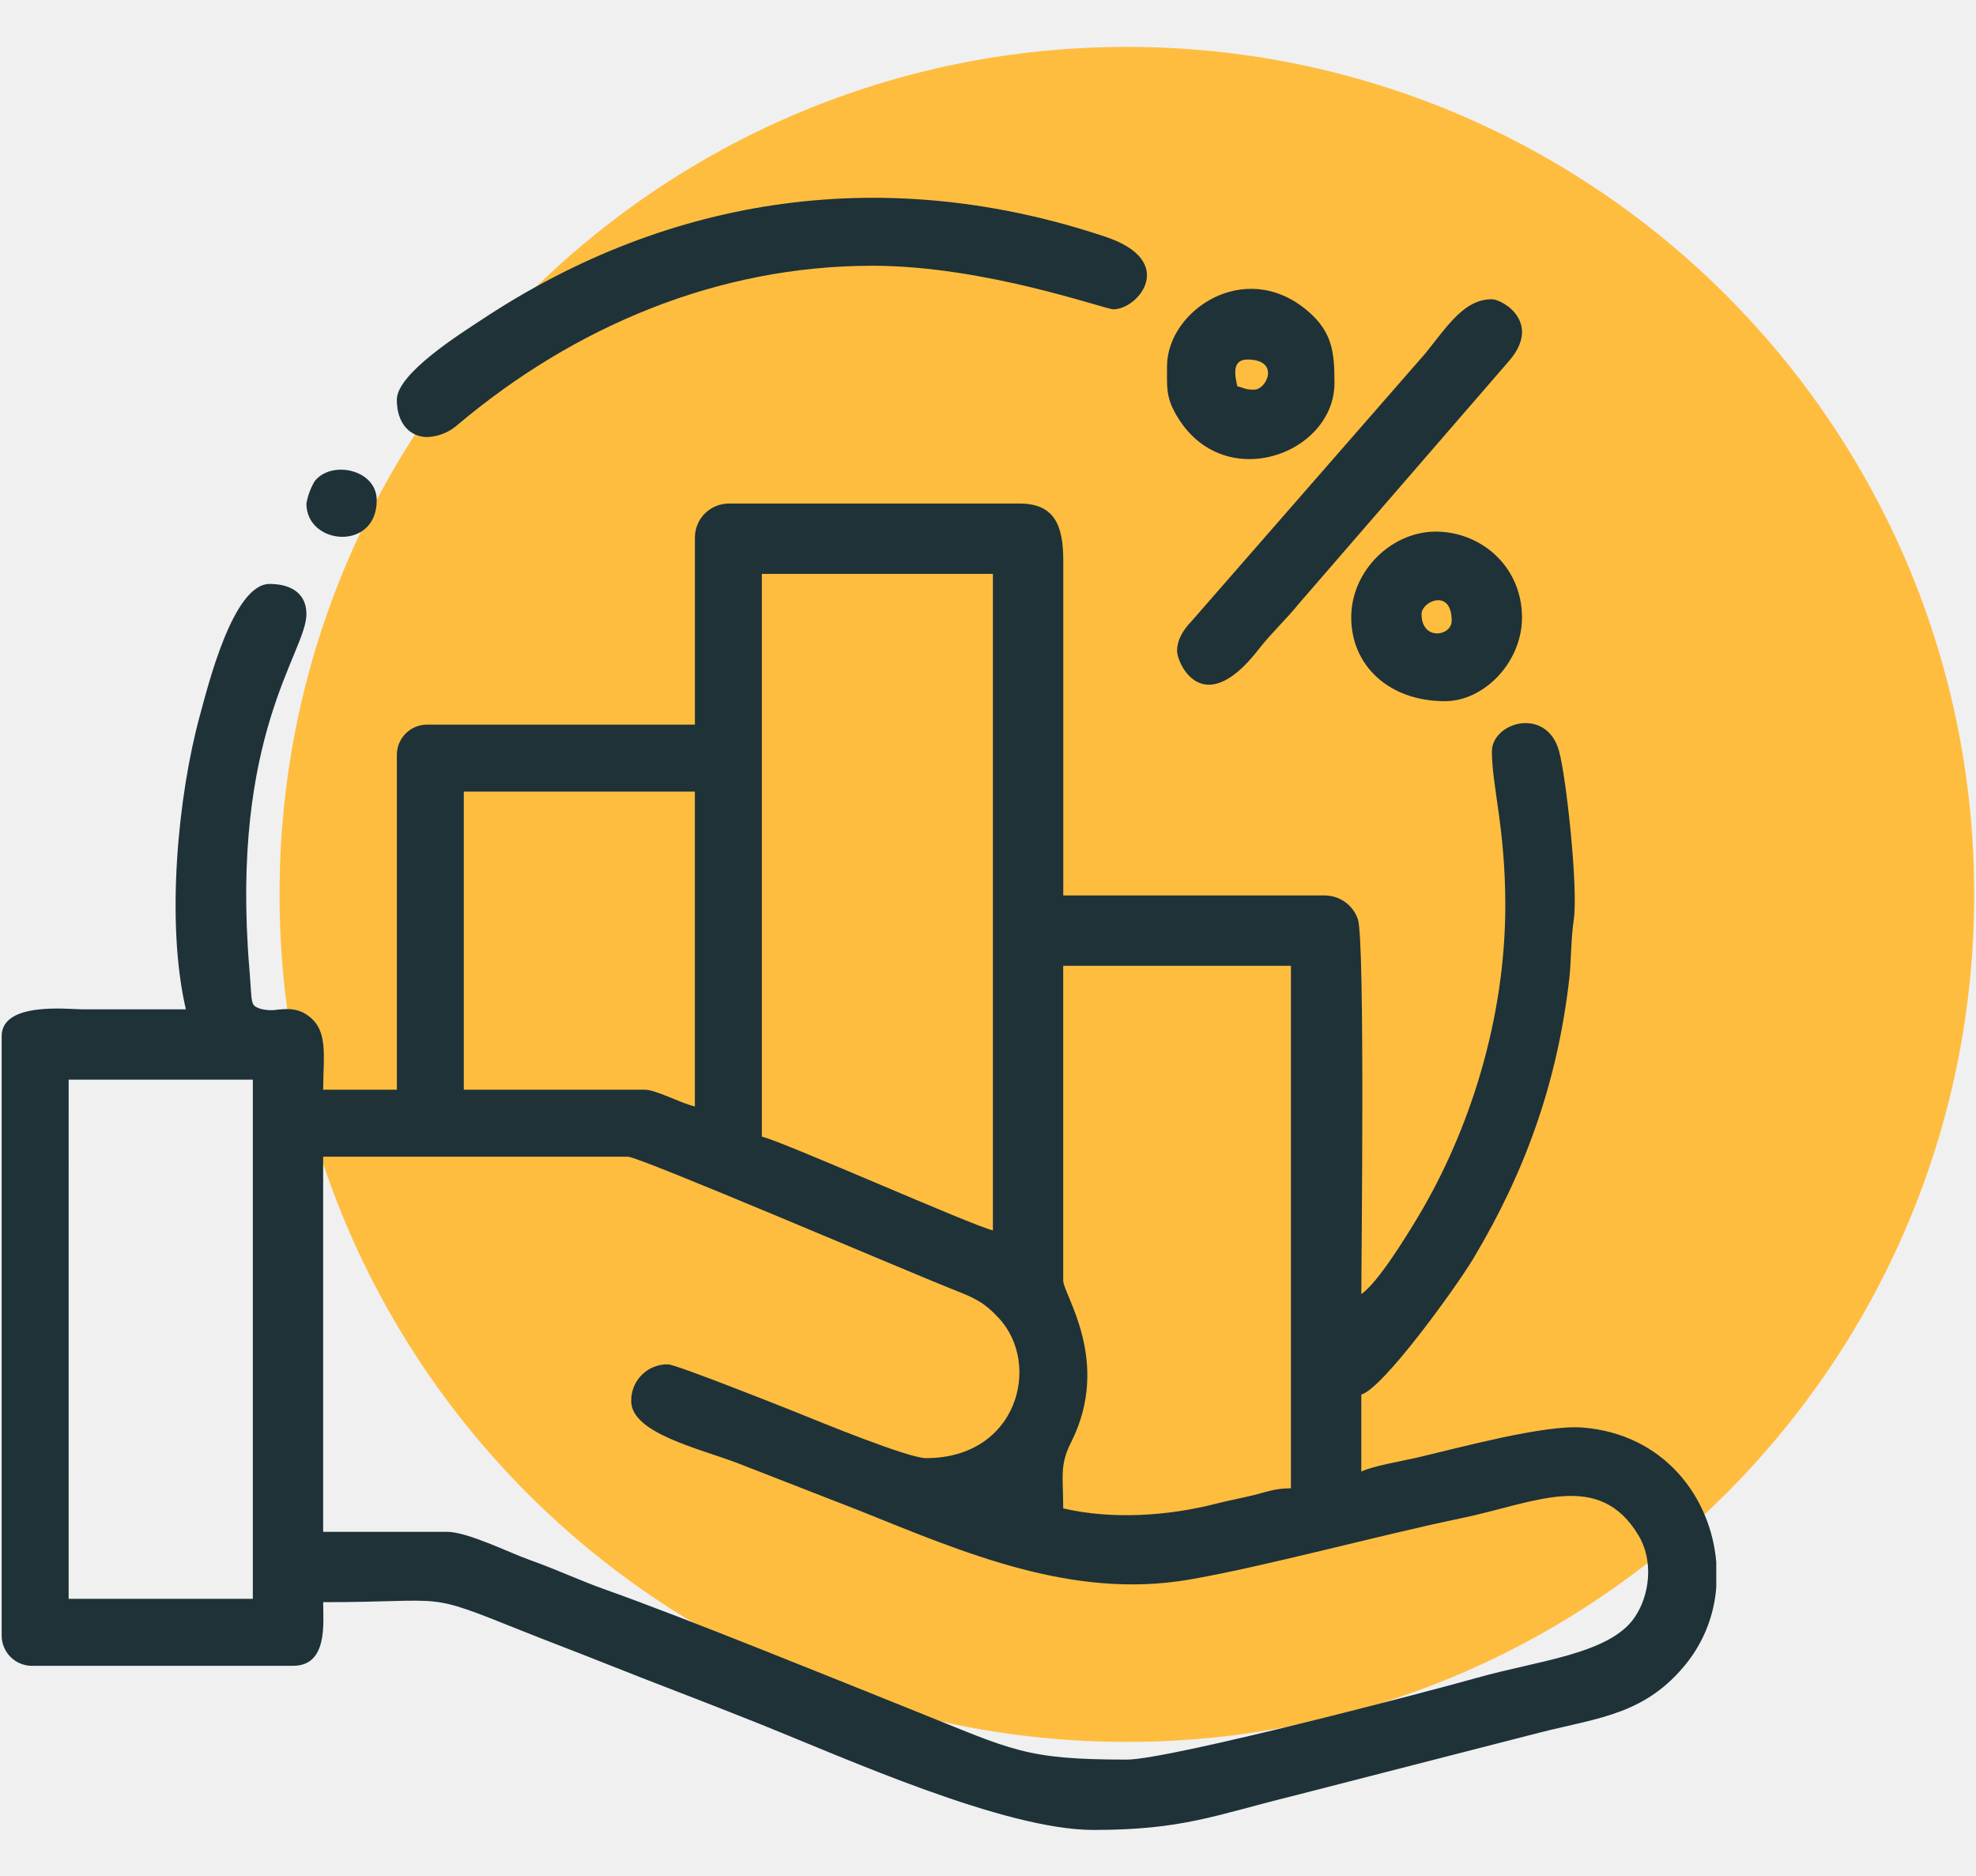
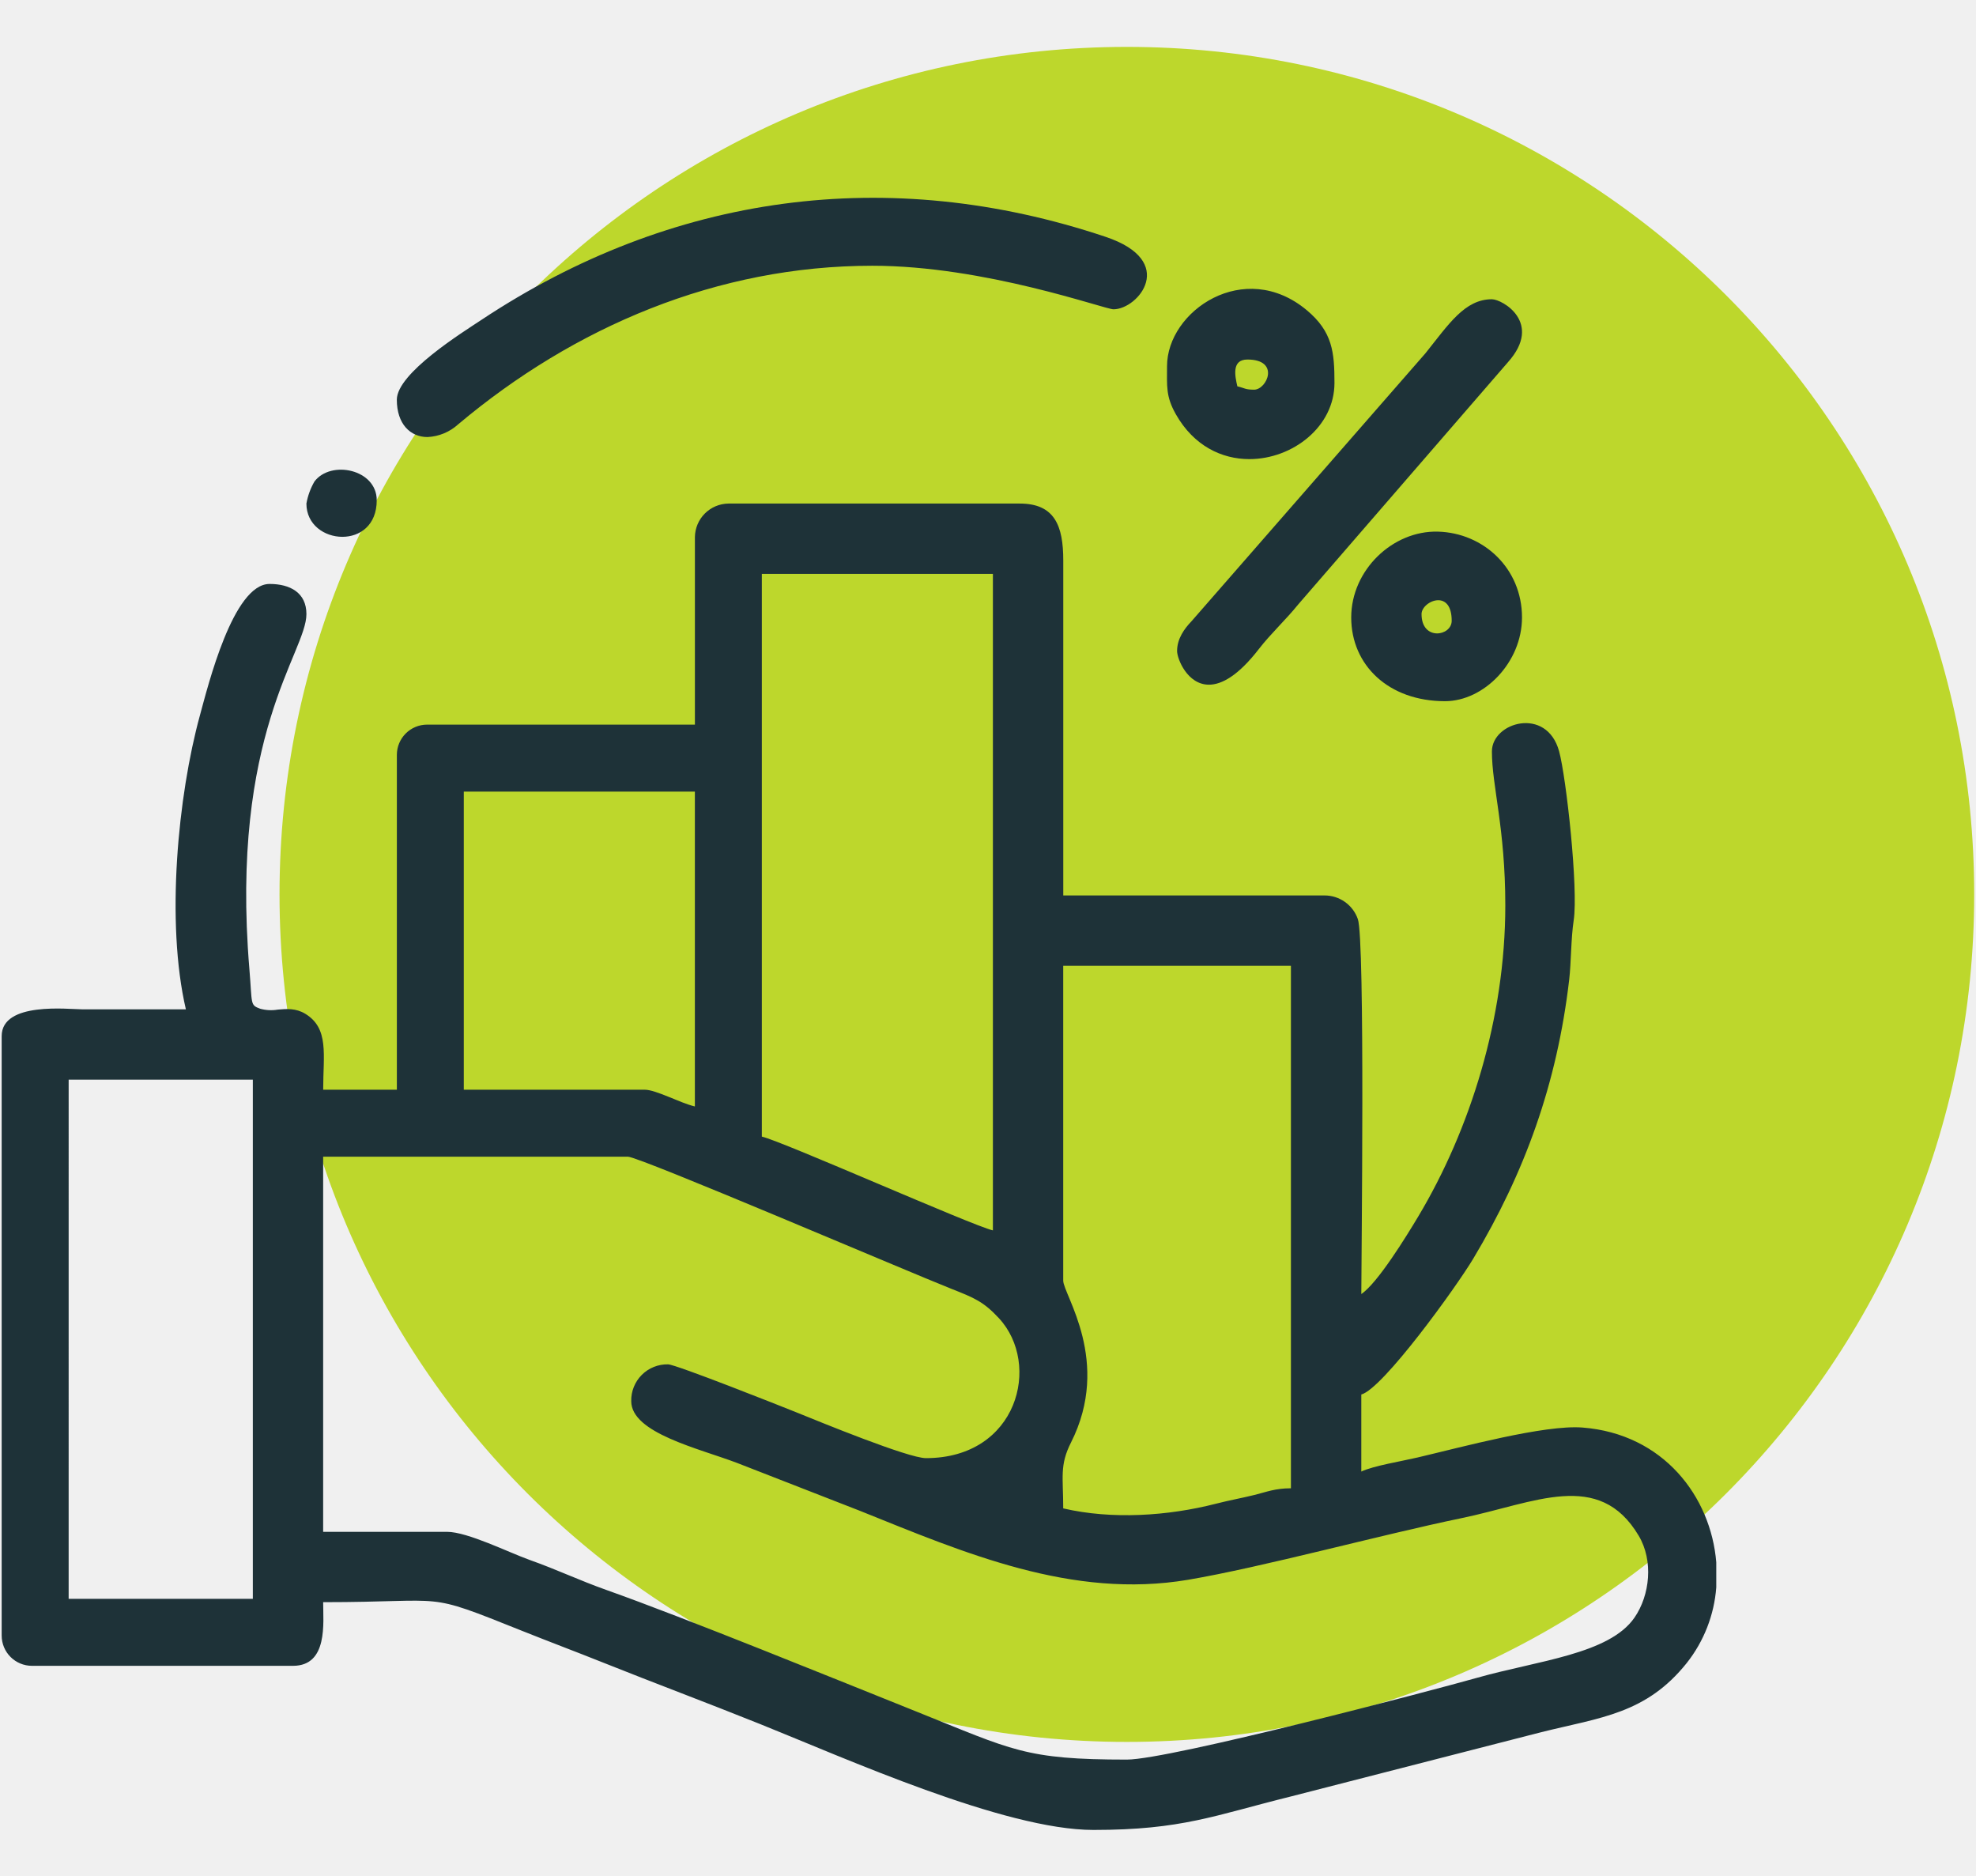
<svg xmlns="http://www.w3.org/2000/svg" width="590" height="560" viewBox="0 0 590 560" fill="none">
  <g clip-path="url(#clip0_31_183)">
-     <path d="M336.461 520C476.189 520 589.461 406.728 589.461 267C589.461 127.272 476.189 14 336.461 14C196.733 14 83.461 127.272 83.461 267C83.461 406.728 196.733 520 336.461 520Z" fill="#FFBD3F" />
+     <path d="M336.461 520C476.189 520 589.461 406.728 589.461 267C589.461 127.272 476.189 14 336.461 14C196.733 14 83.461 127.272 83.461 267C83.461 406.728 196.733 520 336.461 520Z" fill="#BDD72C" />
    <path d="M227.044 514.707C210.82 508.196 195.652 502.545 179.621 496.139C171.947 493.072 164.098 490.13 155.909 486.855C125.971 474.881 134.774 478.284 96.488 478.284C96.488 484.457 97.981 497.284 87.488 497.284H9.5C7.116 497.275 4.832 496.324 3.146 494.638C1.46 492.952 0.509 490.668 0.5 488.284V309.305C0.5 298.926 20.511 301.305 24.5 301.305H55.5C49.449 275.33 53.133 237.438 59.7 213.522C62.117 204.722 69.583 174.322 80.492 174.322C86.608 174.322 91.492 176.922 91.492 183.322C91.492 194.763 68.602 219.066 74.466 289.338C75.344 299.871 74.607 299.988 77.675 301.126C79.401 301.602 81.21 301.691 82.975 301.388C85.563 301.159 88.352 300.93 91.161 302.643C98.312 307 96.496 314.854 96.496 325.304H118.496V225.315C118.505 222.931 119.456 220.647 121.142 218.961C122.828 217.275 125.112 216.324 127.496 216.315H207.486V160.324C207.523 157.683 208.589 155.162 210.456 153.294C212.324 151.427 214.845 150.361 217.486 150.324H304.475C314.907 150.324 317.475 156.924 317.475 167.324V267.31H395.466C397.651 267.305 399.784 267.98 401.568 269.242C403.352 270.503 404.699 272.289 405.423 274.351C407.623 280.367 406.464 377.612 406.464 386.296C411.364 383.015 420.005 368.92 423.407 363.243C438.954 337.296 449.458 303.923 449.458 270.31C449.458 247.096 445.458 234.675 445.458 224.316C445.458 215.569 461.823 210.798 465.517 224.255C467.669 232.093 471.297 265.368 469.878 274.732C469.048 280.207 469.127 287.371 468.541 292.394C464.907 323.621 455.232 350.11 439.892 375.731C434.777 384.275 412.901 414.573 406.462 416.293V439.293C410.034 437.579 418.462 436.219 423.262 435.093C436.369 432.024 461.145 425.263 472.513 426.153C496.682 428.048 510.847 446.78 512.449 466.391V473.865C511.828 482.108 508.755 489.976 503.624 496.458C491.474 511.618 477.988 512.675 460.254 517.079L385.468 536.279C362.568 541.952 352.968 546.279 326.474 546.279C299.89 546.275 252.342 524.856 227.044 514.707ZM96.488 457.287H133.488C139.594 457.287 152.03 463.501 158.109 465.659C166.431 468.613 172.839 471.724 181.109 474.659C204.723 483.042 250.373 501.63 273.759 510.994C302.415 522.467 306.01 525.279 336.459 525.279C349.235 525.279 428.513 504.415 441.025 500.86C459.062 495.736 480.492 493.834 488.038 482.882C492.638 476.203 493.745 465.929 489.287 458.442C477.421 438.511 458.206 448.697 436.365 453.207C412.482 458.138 376.771 467.877 354.765 471.595C320.088 477.454 287.998 463.575 256.75 451.009L220.05 436.709C208.727 432.403 188.476 427.802 188.476 418.29C188.442 416.836 188.703 415.39 189.244 414.04C189.785 412.691 190.594 411.464 191.622 410.436C192.65 409.408 193.877 408.599 195.227 408.058C196.576 407.517 198.022 407.256 199.476 407.29C201.744 407.29 233.263 419.79 238.04 421.719C244.663 424.396 271.161 435.286 276.466 435.286C303.893 435.286 311.011 407.247 298.251 393.503C293.658 388.556 290.905 387.44 284.031 384.726C271.161 379.644 190.915 345.297 187.477 345.297H96.488V457.287ZM20.498 477.287H75.491V322.305H20.5L20.498 477.287ZM317.46 382.296C317.46 386.396 331.985 406.443 319.785 430.614C316.335 437.446 317.46 440.886 317.46 450.288C332.014 453.678 348.76 452.562 363.06 448.893C367.135 447.847 370.693 447.229 374.46 446.298C378.214 445.372 380.72 444.287 385.448 444.287V288.308H317.46V382.296ZM227.473 339.301C233.884 340.795 290.159 365.829 296.463 367.301V171.322H227.473V339.301ZM138.484 325.301H192.477C195.888 325.301 203.047 329.268 207.477 330.301V236.314H138.483L138.484 325.301ZM403.45 184.321C403.45 170.164 415.85 158.344 429.329 158.704C442.918 159.068 454.444 169.642 454.444 184.321C454.444 197.743 443.086 209.321 431.444 209.321C414.6 209.319 403.45 198.567 403.45 184.321ZM424.45 183.321C424.45 191.393 433.45 189.946 433.45 185.321C433.45 180.756 431.511 179.177 429.432 179.178C427.03 179.178 424.447 181.28 424.447 183.321H424.45ZM351.459 194.321C351.459 190.621 353.705 187.605 355.683 185.547L425.6 105.479C432.547 96.8 437.341 89.333 445.449 89.333C448.586 89.333 460.774 96.347 450.249 108.126L387.6 180.468C383.984 184.961 379.425 189.155 375.878 193.742C369.699 201.731 364.751 204.396 360.968 204.396C354.521 204.395 351.456 196.66 351.456 194.319L351.459 194.321ZM91.489 150.325C91.899 148.003 92.713 145.772 93.895 143.732C98.795 137.248 112.486 140.071 112.486 149.326C112.486 156.87 107.393 160.254 102.223 160.254C96.9 160.25 91.489 156.66 91.489 150.325ZM351.1 123.684C348.059 118.328 348.456 115.284 348.456 109.33C348.456 92.797 371.55 77.045 390.183 92.601C397.915 99.056 398.449 105.221 398.449 114.329C398.449 127.394 385.926 137.057 373.035 137.057C364.827 137.056 356.468 133.138 351.1 123.684ZM369.453 115.328C371.696 115.851 371.753 116.328 374.453 116.328C378.3 116.328 382.302 107.328 372.453 107.328C367.672 107.331 368.746 112.292 369.454 115.329L369.453 115.328ZM118.485 119.328C118.485 111.411 138.059 99.259 143.685 95.528C200.528 57.805 265.309 49.002 330.1 70.695C351.779 77.954 339.862 92.332 332.461 92.332C329.837 92.332 294.19 79.332 260.47 79.332C214.17 79.332 171.479 97.539 136.817 126.658C134.297 128.962 131.049 130.31 127.638 130.468C122.506 130.469 118.486 126.556 118.486 119.329L118.485 119.328Z" fill="#1E3238" />
  </g>
  <defs>
    <clipPath id="clip0_31_183">
      <rect width="590" height="560" fill="white" />
    </clipPath>
  </defs>
</svg>
